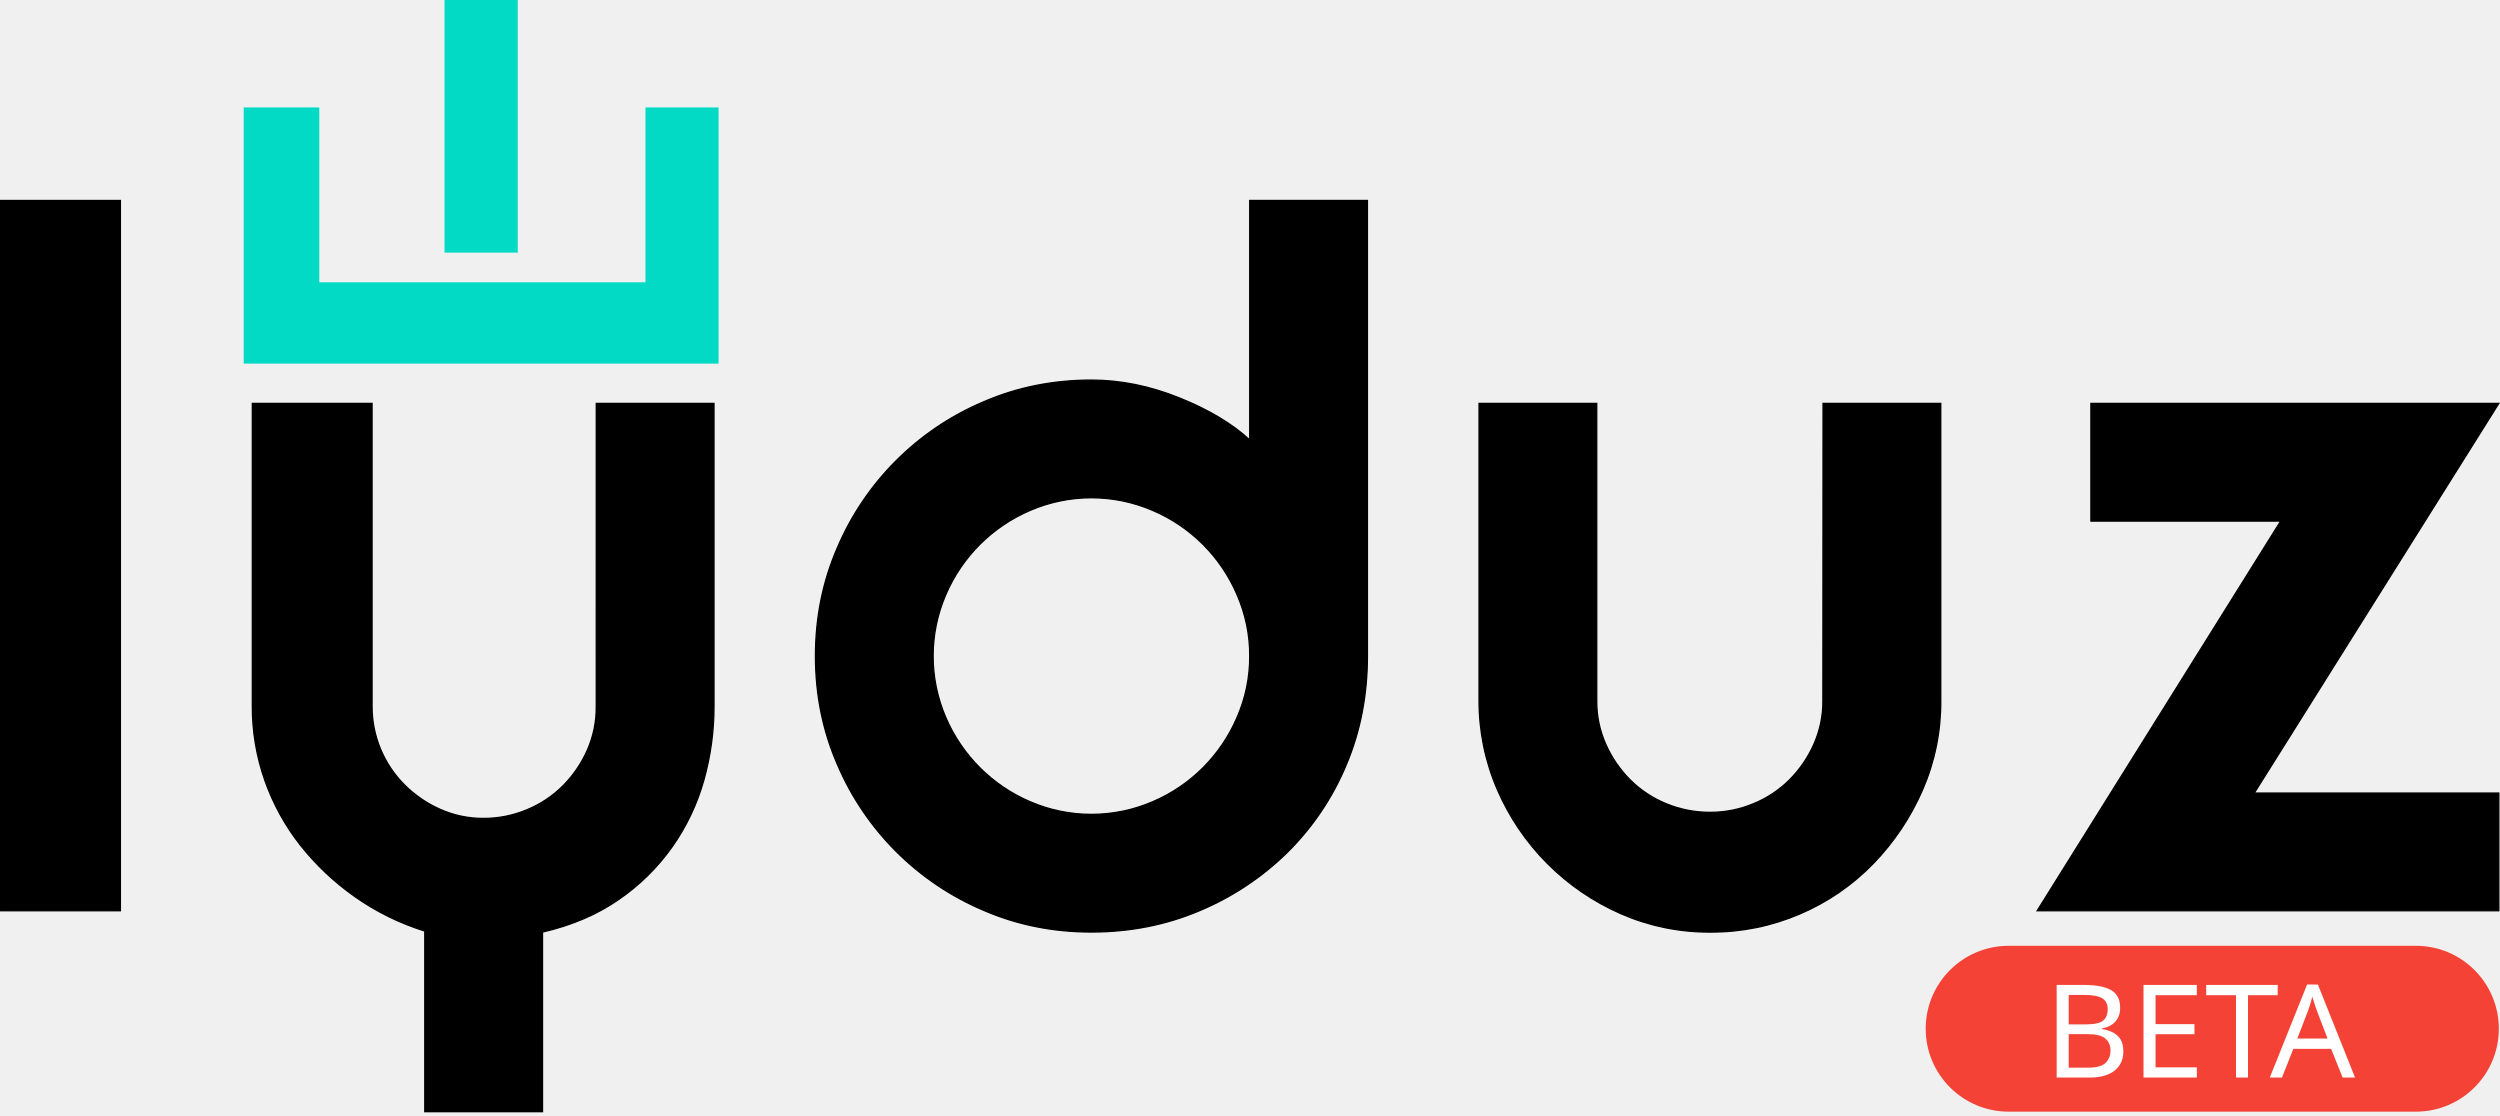
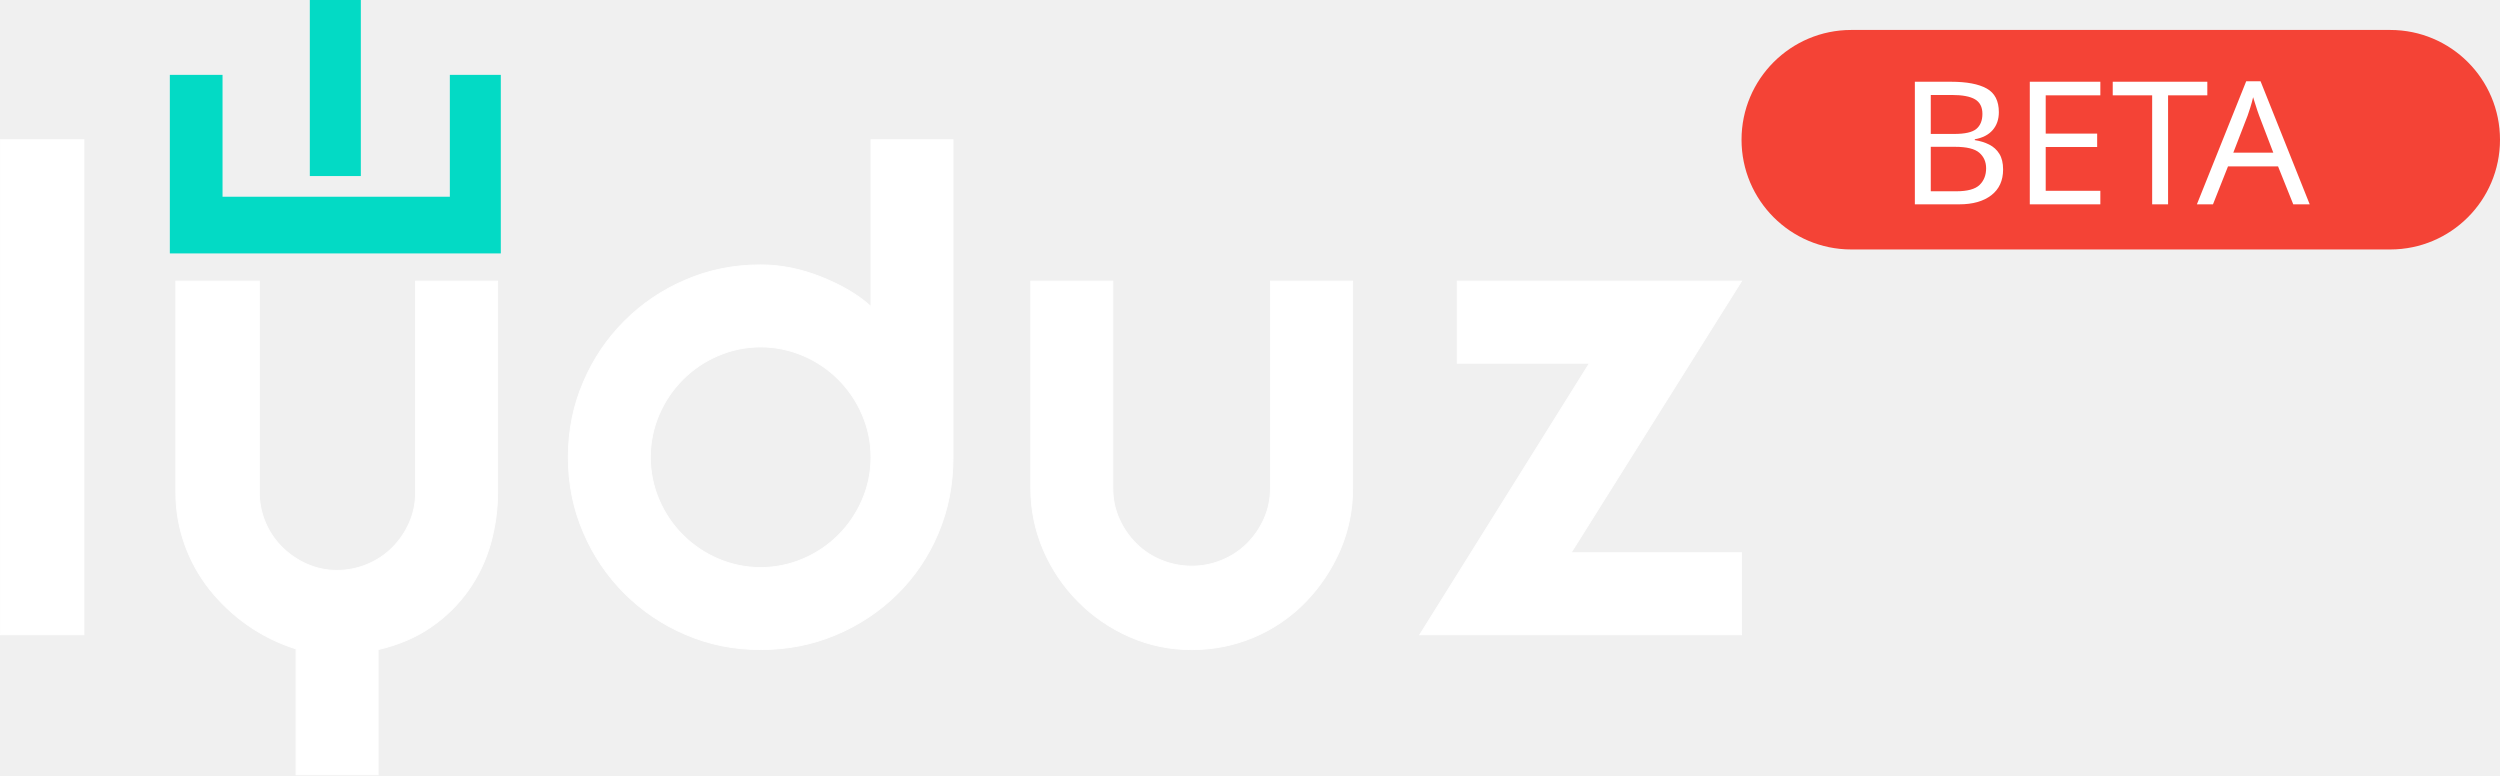
- <svg xmlns="http://www.w3.org/2000/svg" viewBox="0 0 1929.27 861.18">
+ <svg xmlns="http://www.w3.org/2000/svg" viewBox="0 0 2768.21 858.39">
  <defs>
-     <style>.cls-1{fill:#03dac5;}.cls-2{stroke:#000;stroke-miterlimit:10;}.cls-3{fill:#f44336;}.cls-4{font-size:100.11px;fill:#fff;font-family:Nunito-Regular, Nunito;}</style>
+     <style>.cls-1{fill:#03dac5;}.cls-2,.cls-4{fill:#fff;}.cls-2{stroke:#fff;stroke-miterlimit:10;}.cls-3{fill:#f44336;}.cls-4{isolation:isolate;font-size:190.09px;font-family:Nunito-Regular, Nunito;}</style>
  </defs>
  <g id="Layer_2" data-name="Layer 2">
    <g id="Layer_1-2" data-name="Layer 1">
-       <rect class="cls-1" x="343.05" width="56.5" height="194.94" />
-       <polygon class="cls-1" points="554.53 82.9 554.53 280.6 188.06 280.6 188.06 82.9 246.41 82.9 246.41 217.84 498.11 217.84 498.11 82.9 554.53 82.9" />
-       <path class="cls-2" d="M.5,154.7H92.9V702.84H.5Z" />
-       <path class="cls-2" d="M460.15,311.31H551V544.67a209.9,209.9,0,0,1-7.88,57.54,168.32,168.32,0,0,1-24.42,51.3,165.07,165.07,0,0,1-41.35,40.71q-24.81,17.22-58.68,25.07v138.6H327.81V718.5a193.1,193.1,0,0,1-54-26.62,201.39,201.39,0,0,1-41.89-39.54,174.29,174.29,0,0,1-27.41-49.73,170.87,170.87,0,0,1-9.79-57.94V311.31h92.4V544.67a85.55,85.55,0,0,0,25.06,61.07,91.36,91.36,0,0,0,27.41,18.79,81.05,81.05,0,0,0,33.67,7.05,86.07,86.07,0,0,0,33.28-6.65,84.75,84.75,0,0,0,27.8-18.4,91.36,91.36,0,0,0,18.79-27.41,81.07,81.07,0,0,0,7-33.68Z" />
-       <path class="cls-2" d="M1055.26,506.29q0,45.42-16.45,84.18a206.92,206.92,0,0,1-45.41,67.34,214.81,214.81,0,0,1-67.73,45q-38.77,16.44-83.4,16.45t-83.4-16.84A212.92,212.92,0,0,1,646.11,589.69q-16.83-38.76-16.83-83.4t16.83-83.39A212.83,212.83,0,0,1,758.87,310.14q38.77-16.83,83.4-16.83,33.66,0,67.74,13.7t54.41,32.49V154.7h90.84Zm-90.84,0a116.58,116.58,0,0,0-9.79-47.37,123.43,123.43,0,0,0-65-65,119.52,119.52,0,0,0-94.75,0,123.61,123.61,0,0,0-65,65,119.63,119.63,0,0,0,0,94.75,123.7,123.7,0,0,0,65,65,119.52,119.52,0,0,0,94.75,0,123.52,123.52,0,0,0,65-65A116.52,116.52,0,0,0,964.42,506.29Z" />
-       <path class="cls-2" d="M1406.86,311.31h90.84V540.75a169.57,169.57,0,0,1-14.1,68.91,191.71,191.71,0,0,1-38,56.77,174,174,0,0,1-56.38,38.76,172.25,172.25,0,0,1-69.3,14.1,169.44,169.44,0,0,1-68.91-14.1,184.4,184.4,0,0,1-95.53-95.92,172.34,172.34,0,0,1-14.09-69.3V311.31h90.83V540.75a81.05,81.05,0,0,0,7,33.67,91.36,91.36,0,0,0,18.79,27.41,84.65,84.65,0,0,0,27.8,18.4,87.93,87.93,0,0,0,34.06,6.66,86.08,86.08,0,0,0,33.28-6.66,84.75,84.75,0,0,0,27.8-18.4,91.36,91.36,0,0,0,18.79-27.41,81.05,81.05,0,0,0,7-33.67Z" />
-       <path class="cls-2" d="M1613.57,311.31h314.8L1739.65,612h188.72v90.84H1572.08L1760,402.15H1613.57Z" />
-       <rect class="cls-3" x="1486.08" y="729.88" width="442.29" height="128" rx="64" ry="64" />
-       <text class="cls-4" transform="translate(1577.15 831.56) scale(1.03 1)">BETA</text>
+       <g id="Layer_2-2" data-name="Layer 2">
+         <g id="Layer_1-2-2" data-name="Layer 1-2">
+           <rect class="cls-1" x="343.05" width="56.5" height="194.94" />
+           <polygon class="cls-1" points="554.53 82.9 554.53 280.6 188.06 280.6 188.06 82.9 246.41 82.9 246.41 217.84 498.11 217.84 498.11 82.9 554.53 82.9" />
+           <path class="cls-2" d="M.5,154.7H92.9V702.84H.5Z" />
+           <path class="cls-2" d="M460.15,311.31H551V544.67a210,210,0,0,1-7.88,57.54,168.15,168.15,0,0,1-24.42,51.3,164.92,164.92,0,0,1-41.35,40.71q-24.81,17.22-58.68,25.07v138.6H327.81V718.5a193.33,193.33,0,0,1-54-26.62,201.23,201.23,0,0,1-41.89-39.54,174.55,174.55,0,0,1-27.41-49.73,170.91,170.91,0,0,1-9.79-57.94V311.31h92.4V544.67a85.54,85.54,0,0,0,25.06,61.07,91.35,91.35,0,0,0,27.41,18.79,81,81,0,0,0,33.67,7.05,86.22,86.22,0,0,0,33.28-6.65,84.83,84.83,0,0,0,27.8-18.4,91.17,91.17,0,0,0,18.79-27.41,81.05,81.05,0,0,0,7-33.68Z" />
+           <path class="cls-2" d="M1055.26,506.29q0,45.42-16.45,84.18a206.88,206.88,0,0,1-45.41,67.34,214.71,214.71,0,0,1-67.73,45q-38.77,16.44-83.4,16.45t-83.4-16.84A212.92,212.92,0,0,1,646.11,589.69q-16.83-38.76-16.83-83.4t16.83-83.39A212.81,212.81,0,0,1,758.87,310.14q38.77-16.83,83.4-16.83,33.66,0,67.74,13.7t54.41,32.49V154.7h90.84Zm-90.84,0a116.64,116.64,0,0,0-9.79-47.37,123.42,123.42,0,0,0-65-65,119.55,119.55,0,0,0-94.75,0,123.62,123.62,0,0,0-65,65,119.63,119.63,0,0,0,0,94.75,123.69,123.69,0,0,0,65,65,119.55,119.55,0,0,0,94.75,0,123.55,123.55,0,0,0,65-65,116.52,116.52,0,0,0,9.79-47.38Z" />
+           <path class="cls-2" d="M1406.86,311.31h90.84V540.75a169.62,169.62,0,0,1-14.1,68.91,191.86,191.86,0,0,1-38,56.77,174.42,174.42,0,0,1-125.68,52.86,169.45,169.45,0,0,1-68.91-14.1,184.42,184.42,0,0,1-95.53-95.92,172.35,172.35,0,0,1-14.09-69.3V311.31h90.83V540.75a81,81,0,0,0,7,33.67A91.17,91.17,0,0,0,1258,601.83a84.68,84.68,0,0,0,27.8,18.4,88,88,0,0,0,34.06,6.66,86,86,0,0,0,33.28-6.66,84.83,84.83,0,0,0,27.8-18.4,91.17,91.17,0,0,0,18.79-27.41,81,81,0,0,0,7-33.67Z" />
+           <path class="cls-2" d="M1613.57,311.31h314.8L1739.65,612h188.72v90.84H1572.08L1760,402.15H1613.57Z" />
+           <path class="cls-3" d="M2049.9,33.17h596.78A121.53,121.53,0,0,1,2768.21,154.7h0a121.53,121.53,0,0,1-121.53,121.53H2049.9A121.53,121.53,0,0,1,1928.37,154.7h0A121.53,121.53,0,0,1,2049.9,33.17Z" />
+           <text class="cls-4" transform="translate(2101.3 226.25) scale(1.03 1)">BETA</text>
+         </g>
+       </g>
    </g>
  </g>
</svg>
